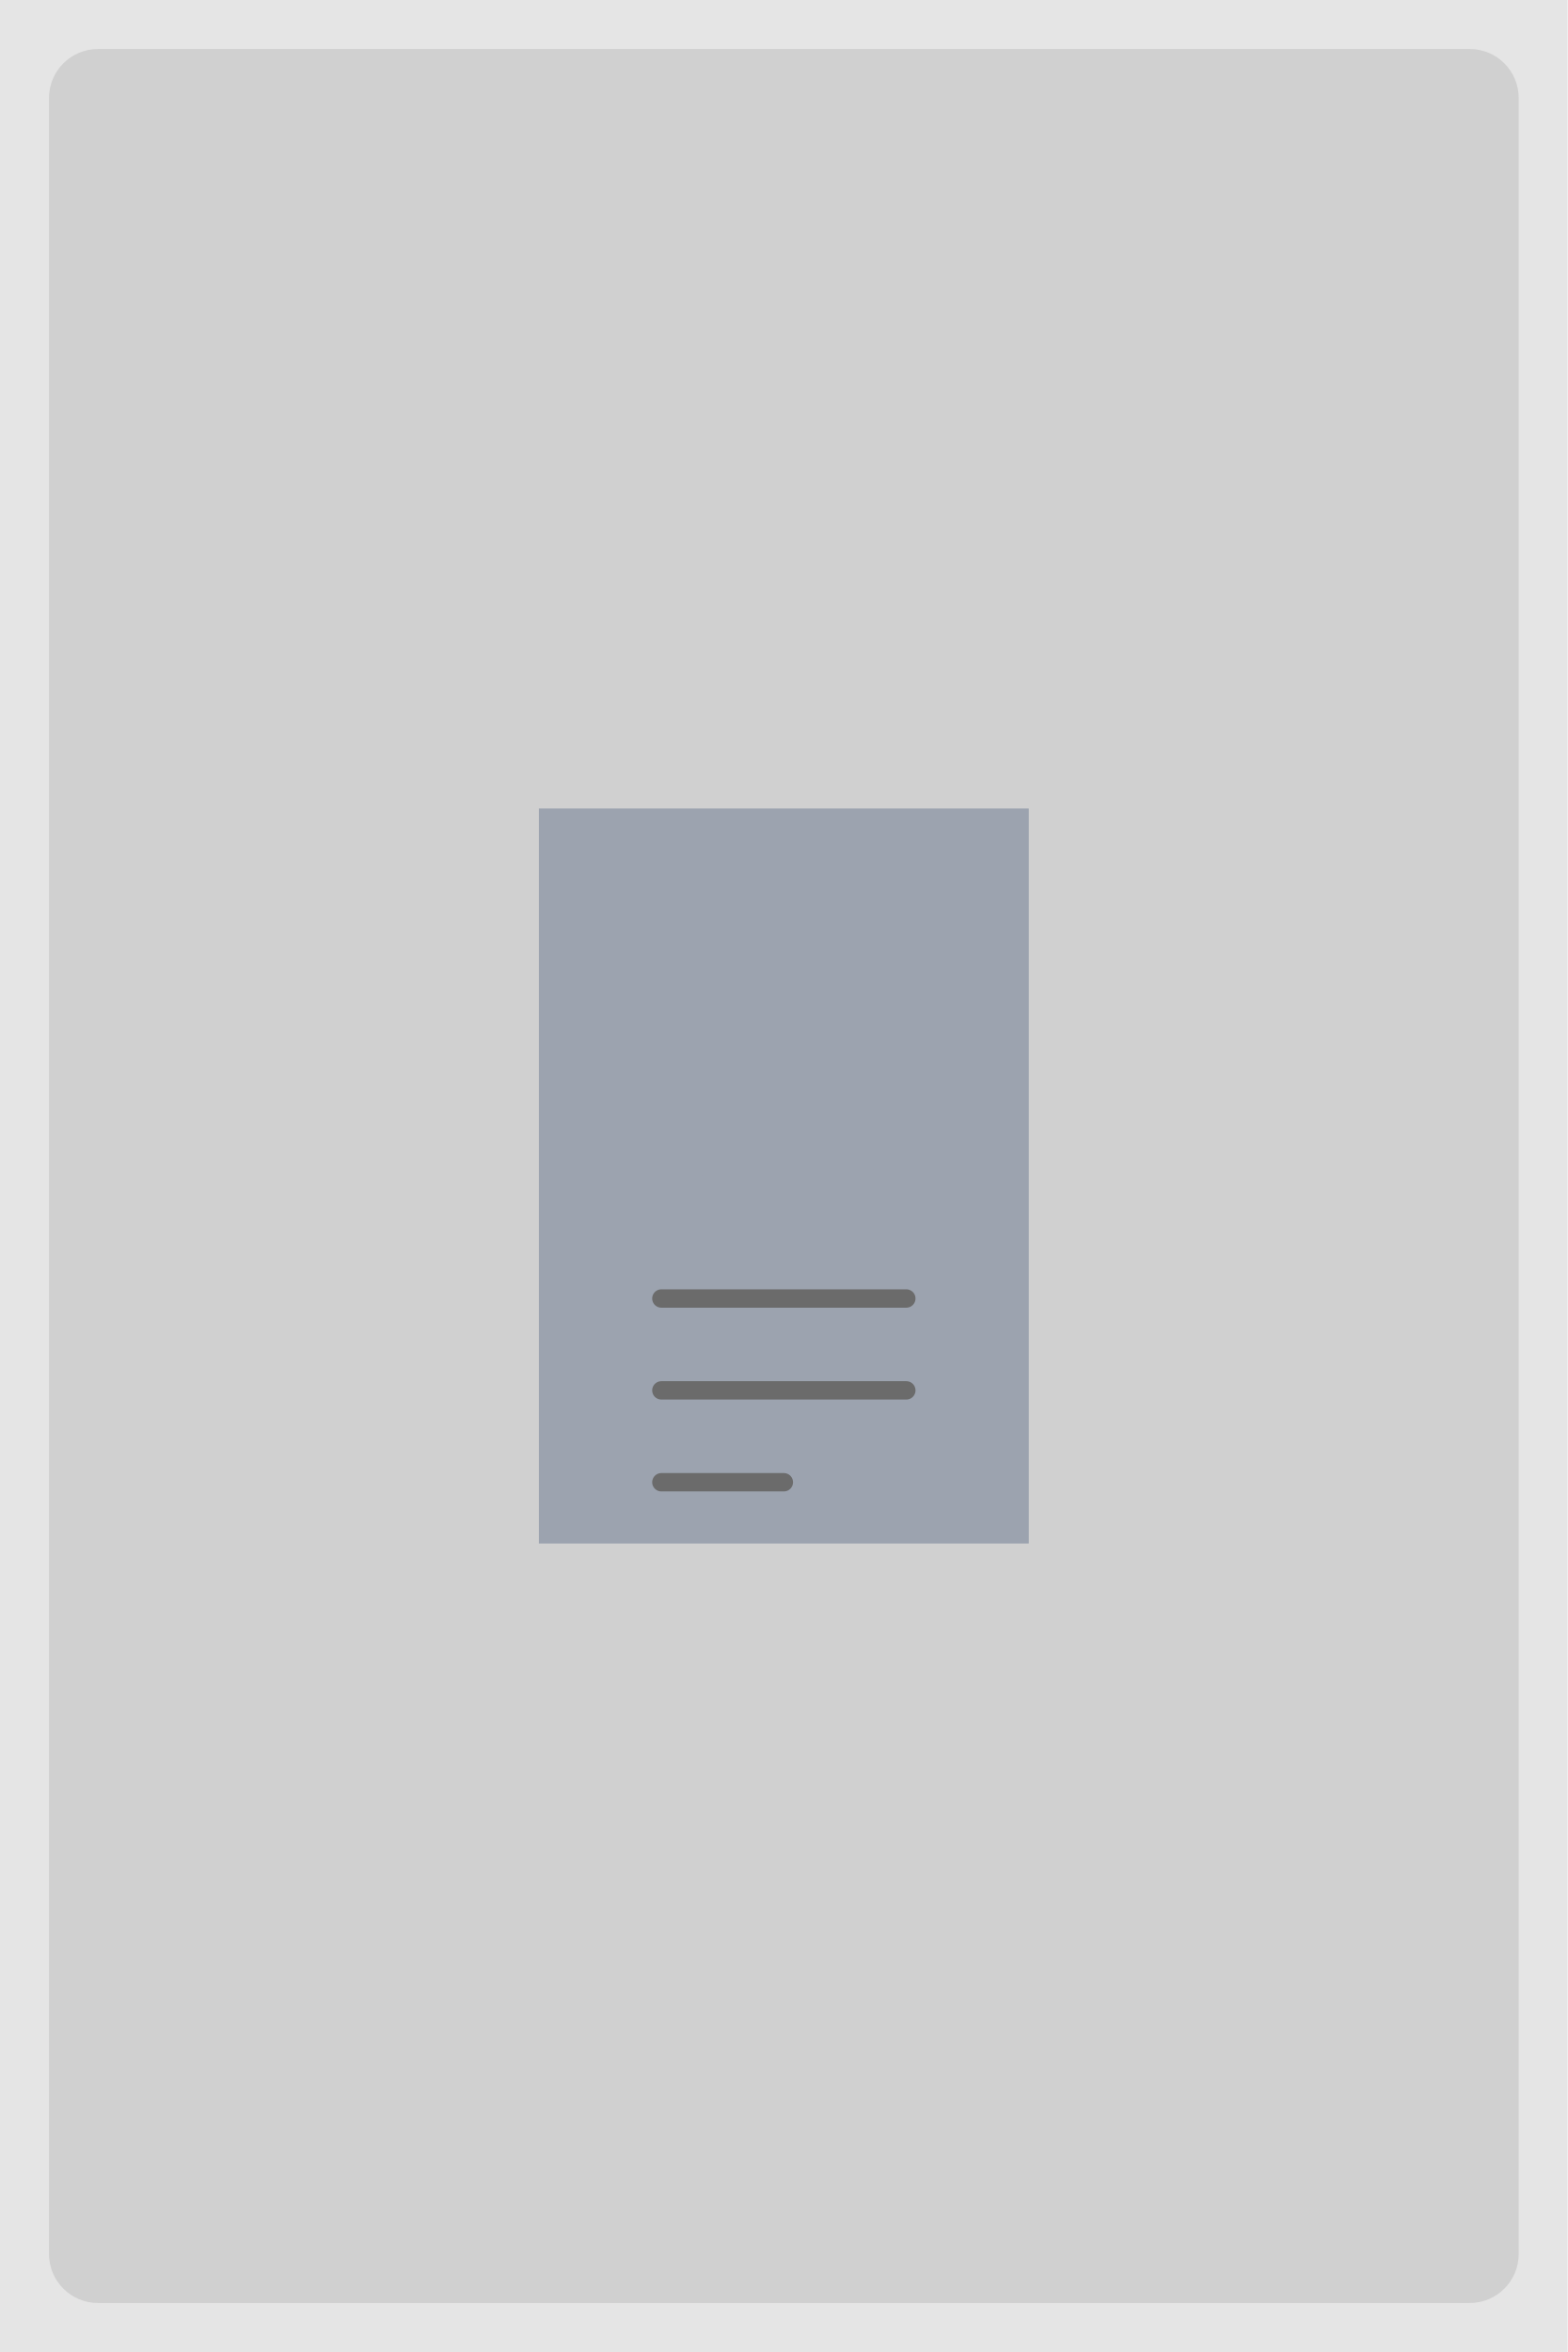
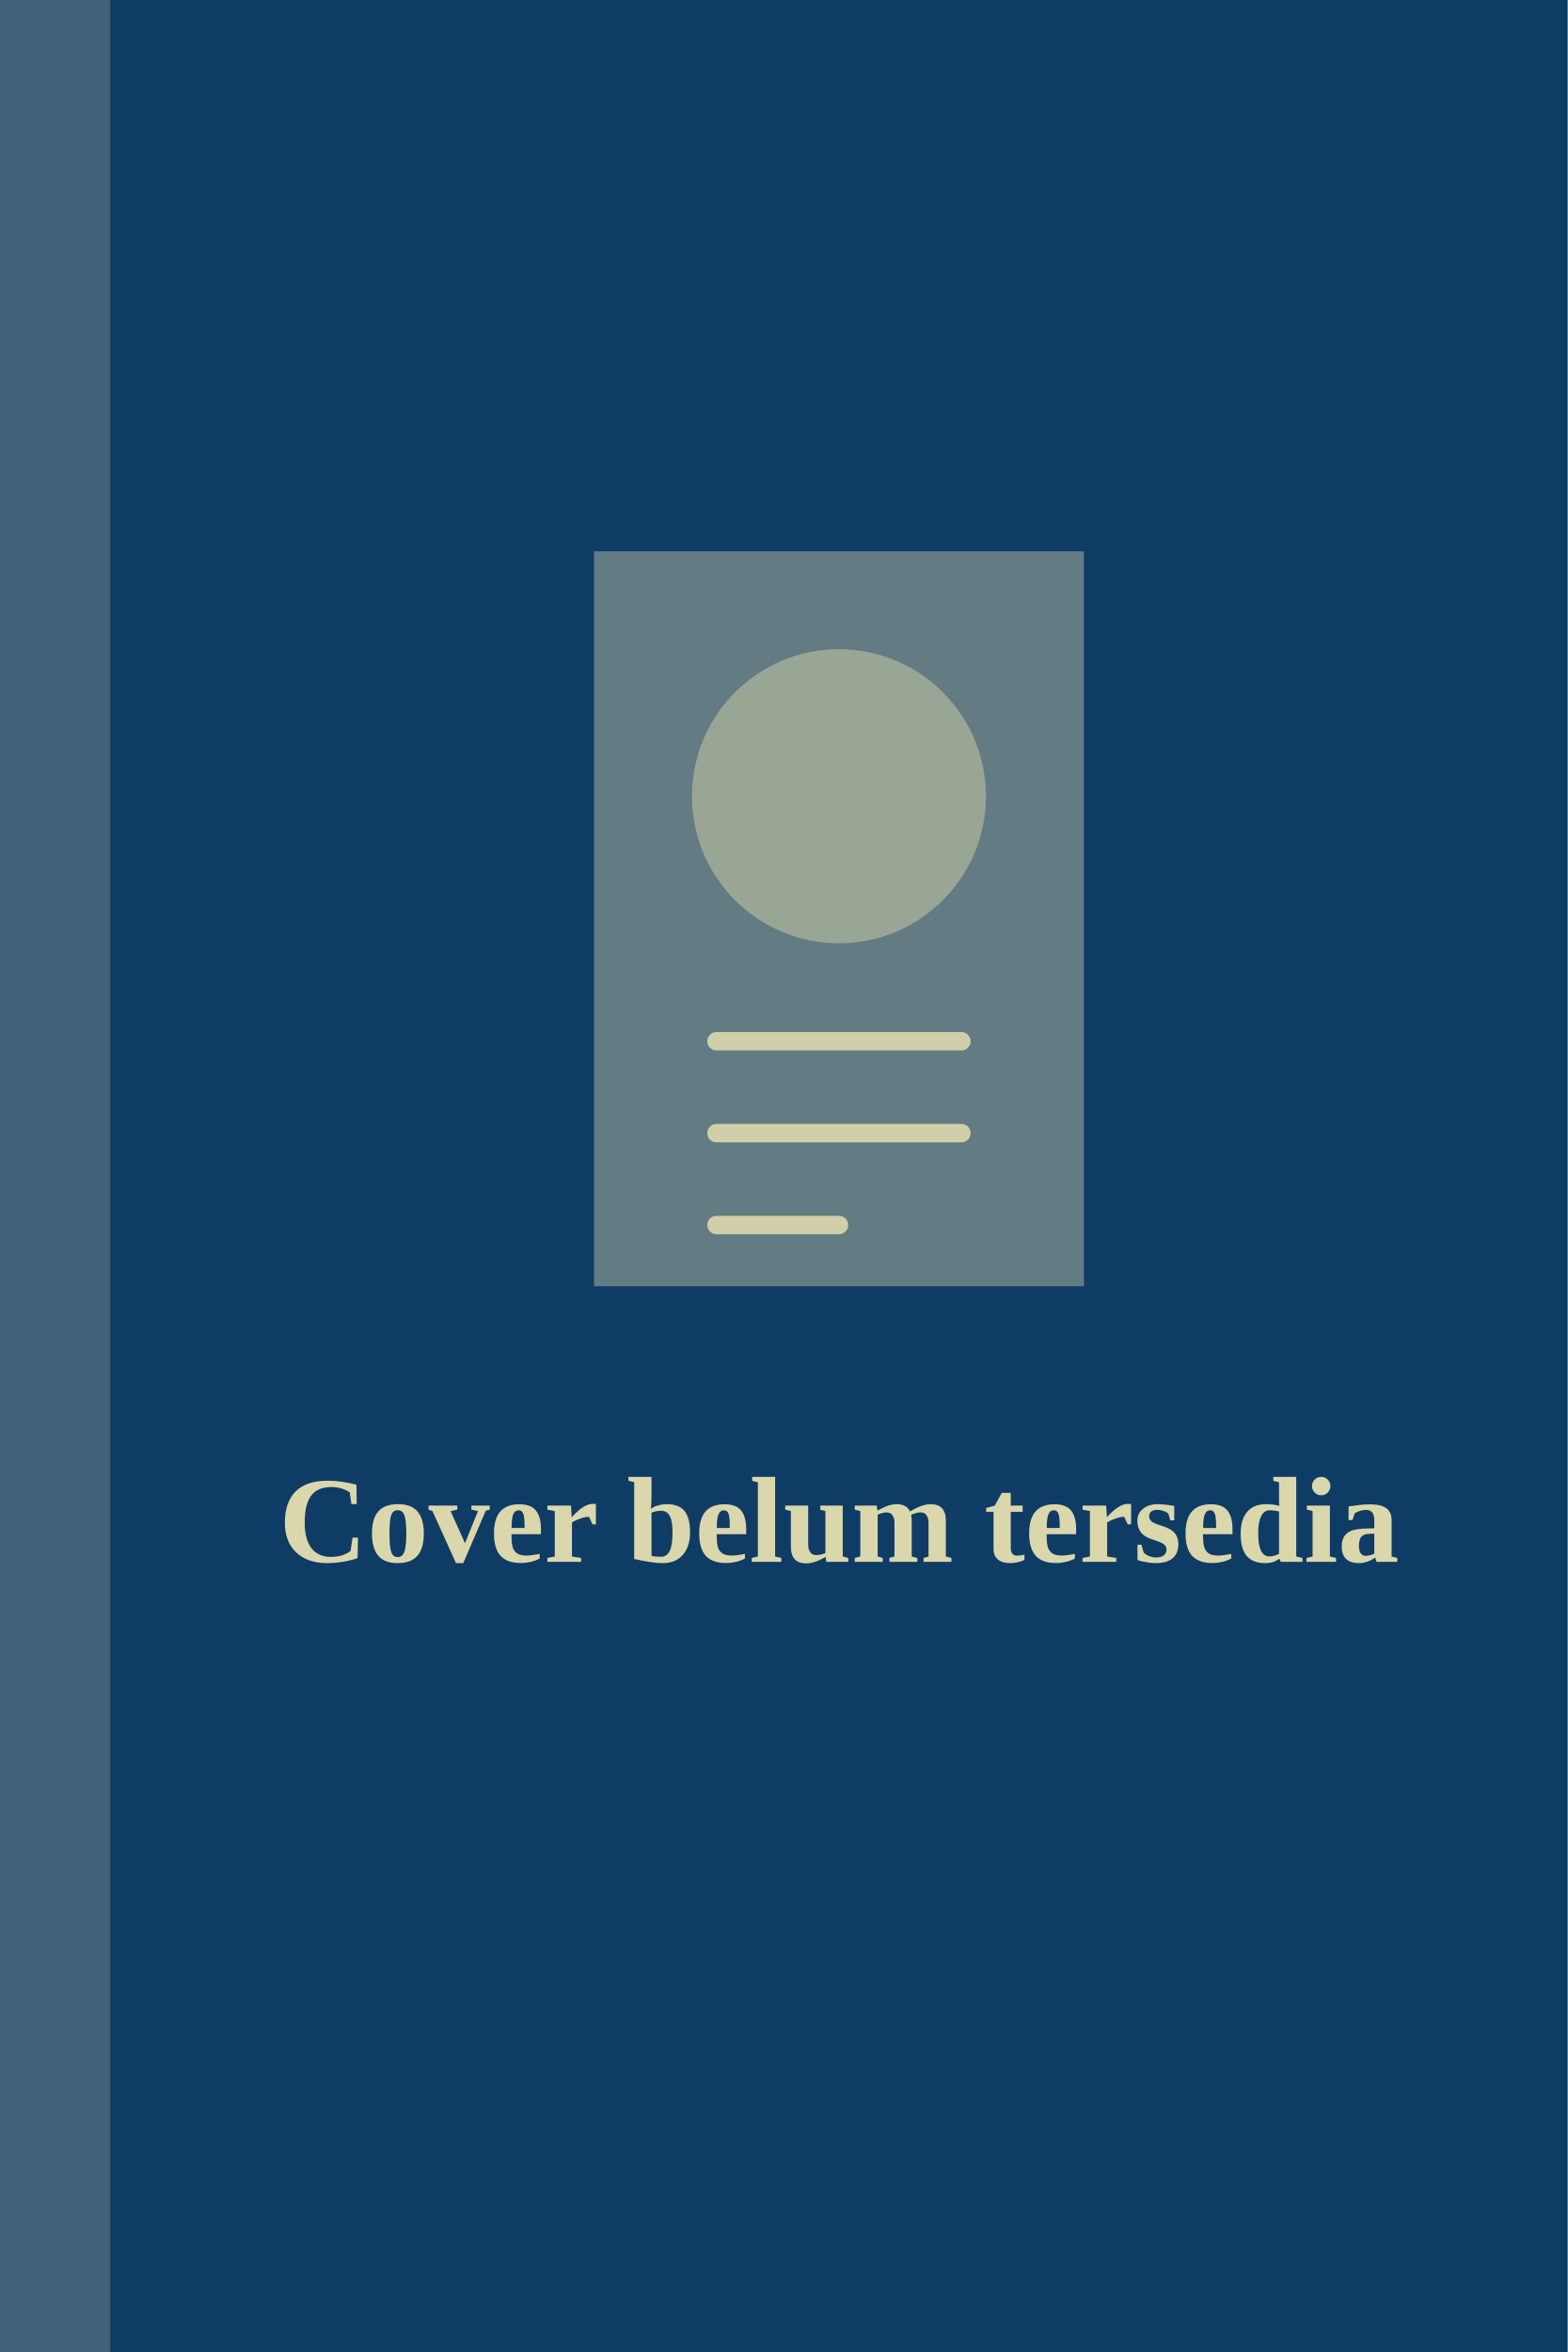
<svg xmlns="http://www.w3.org/2000/svg" width="256" height="384" viewBox="0 0 256 384" fill="none">
-   <rect width="256" height="384" fill="#e5e5e5" />
-   <rect x="8" y="8" width="240" height="368" rx="8" fill="#d0d0d0" />
-   <g transform="translate(128, 192)">
-     <path d="M-40 -60h80v120h-80z" fill="#9ca3af" />
-     <circle cx="0" cy="-20" r="24" fill="#9ca3af" />
-     <path d="M-20 20h40" stroke="#6b6b6b" stroke-width="3" stroke-linecap="round" />
-     <path d="M-20 35h40" stroke="#6b6b6b" stroke-width="3" stroke-linecap="round" />
-     <path d="M-20 50h20" stroke="#6b6b6b" stroke-width="3" stroke-linecap="round" />
+   <rect width="256" height="384" fill="#0f3c65" />
+   <rect x="0" y="0" width="18" height="384" fill="#fff2ba" fill-opacity="0.2" />
+   <g transform="translate(137, 150)">
+     <path d="M-40 -60h80v120h-80z" fill="#fff2ba" fill-opacity="0.35" />
+     <circle cx="0" cy="-20" r="24" fill="#fff2ba" fill-opacity="0.35" />
+     <path d="M-20 20h40" stroke="#fff2ba" stroke-opacity="0.7" stroke-width="3" stroke-linecap="round" />
+     <path d="M-20 35h40" stroke="#fff2ba" stroke-opacity="0.7" stroke-width="3" stroke-linecap="round" />
+     <path d="M-20 50h20" stroke="#fff2ba" stroke-opacity="0.7" stroke-width="3" stroke-linecap="round" />
  </g>
+   <text x="137" y="255" text-anchor="middle" font-family="Georgia, 'Times New Roman', serif" font-size="20" font-weight="600" fill="#fff2ba" opacity="0.85">Cover belum tersedia</text>
</svg>
